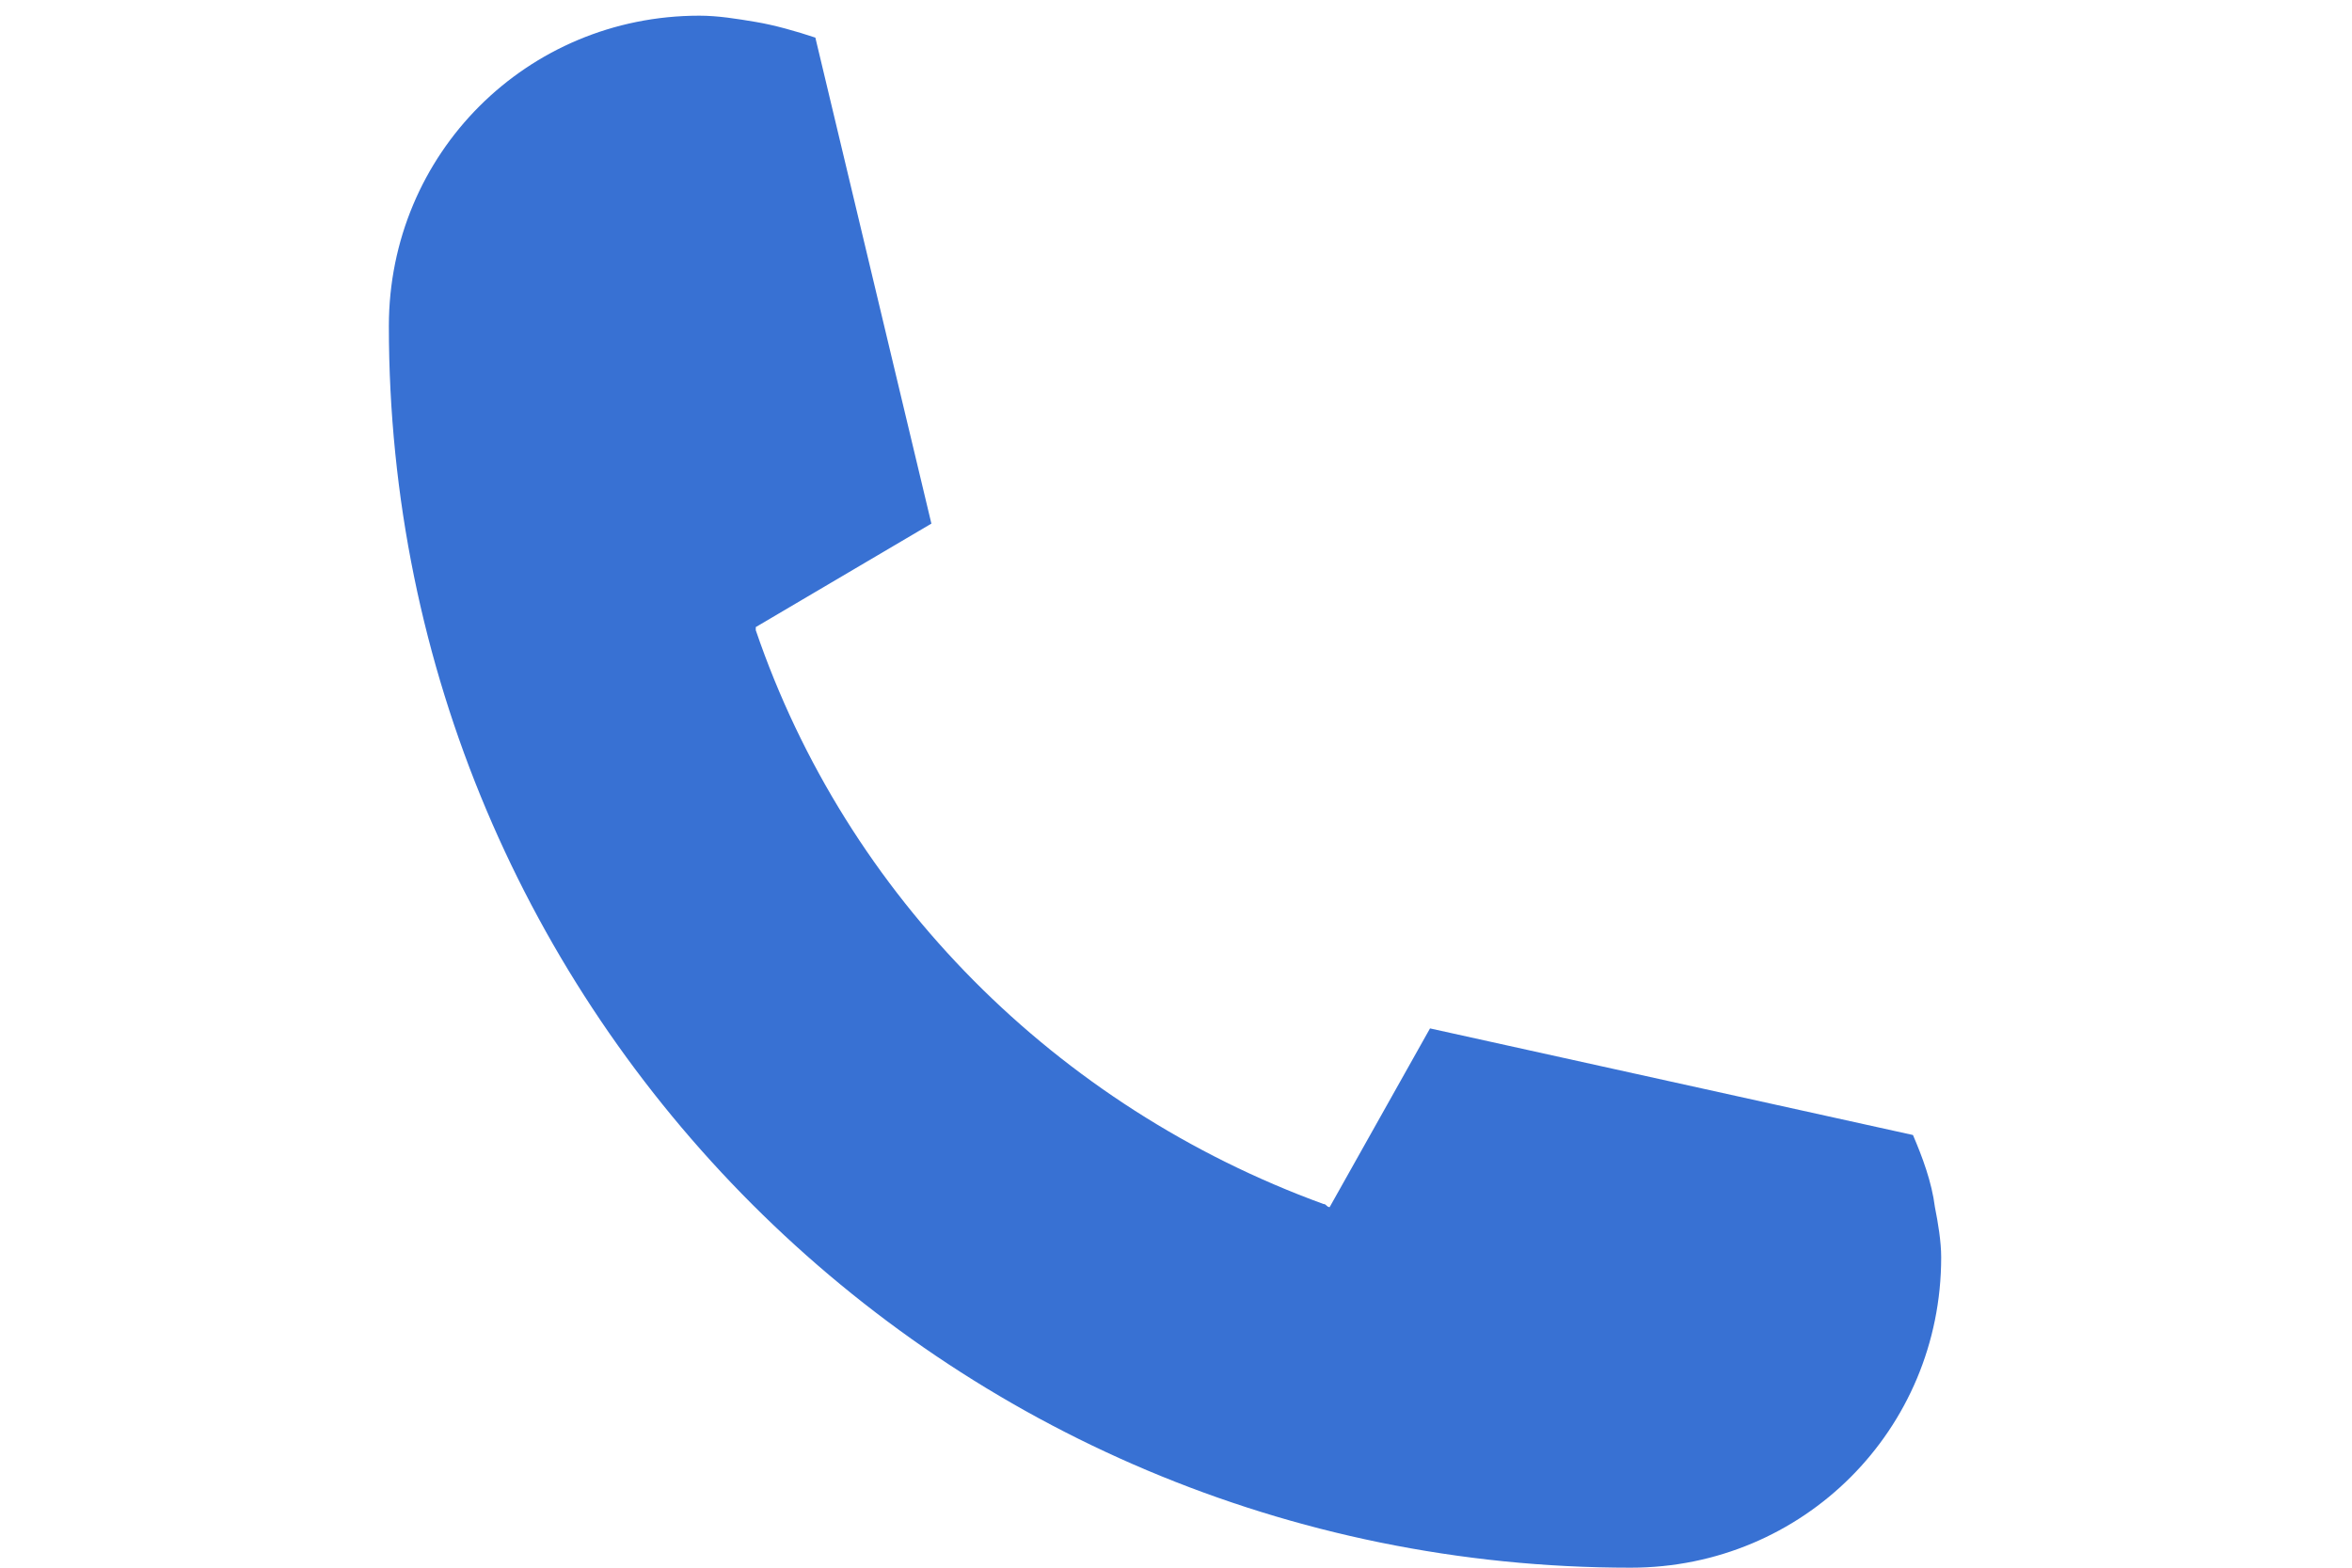
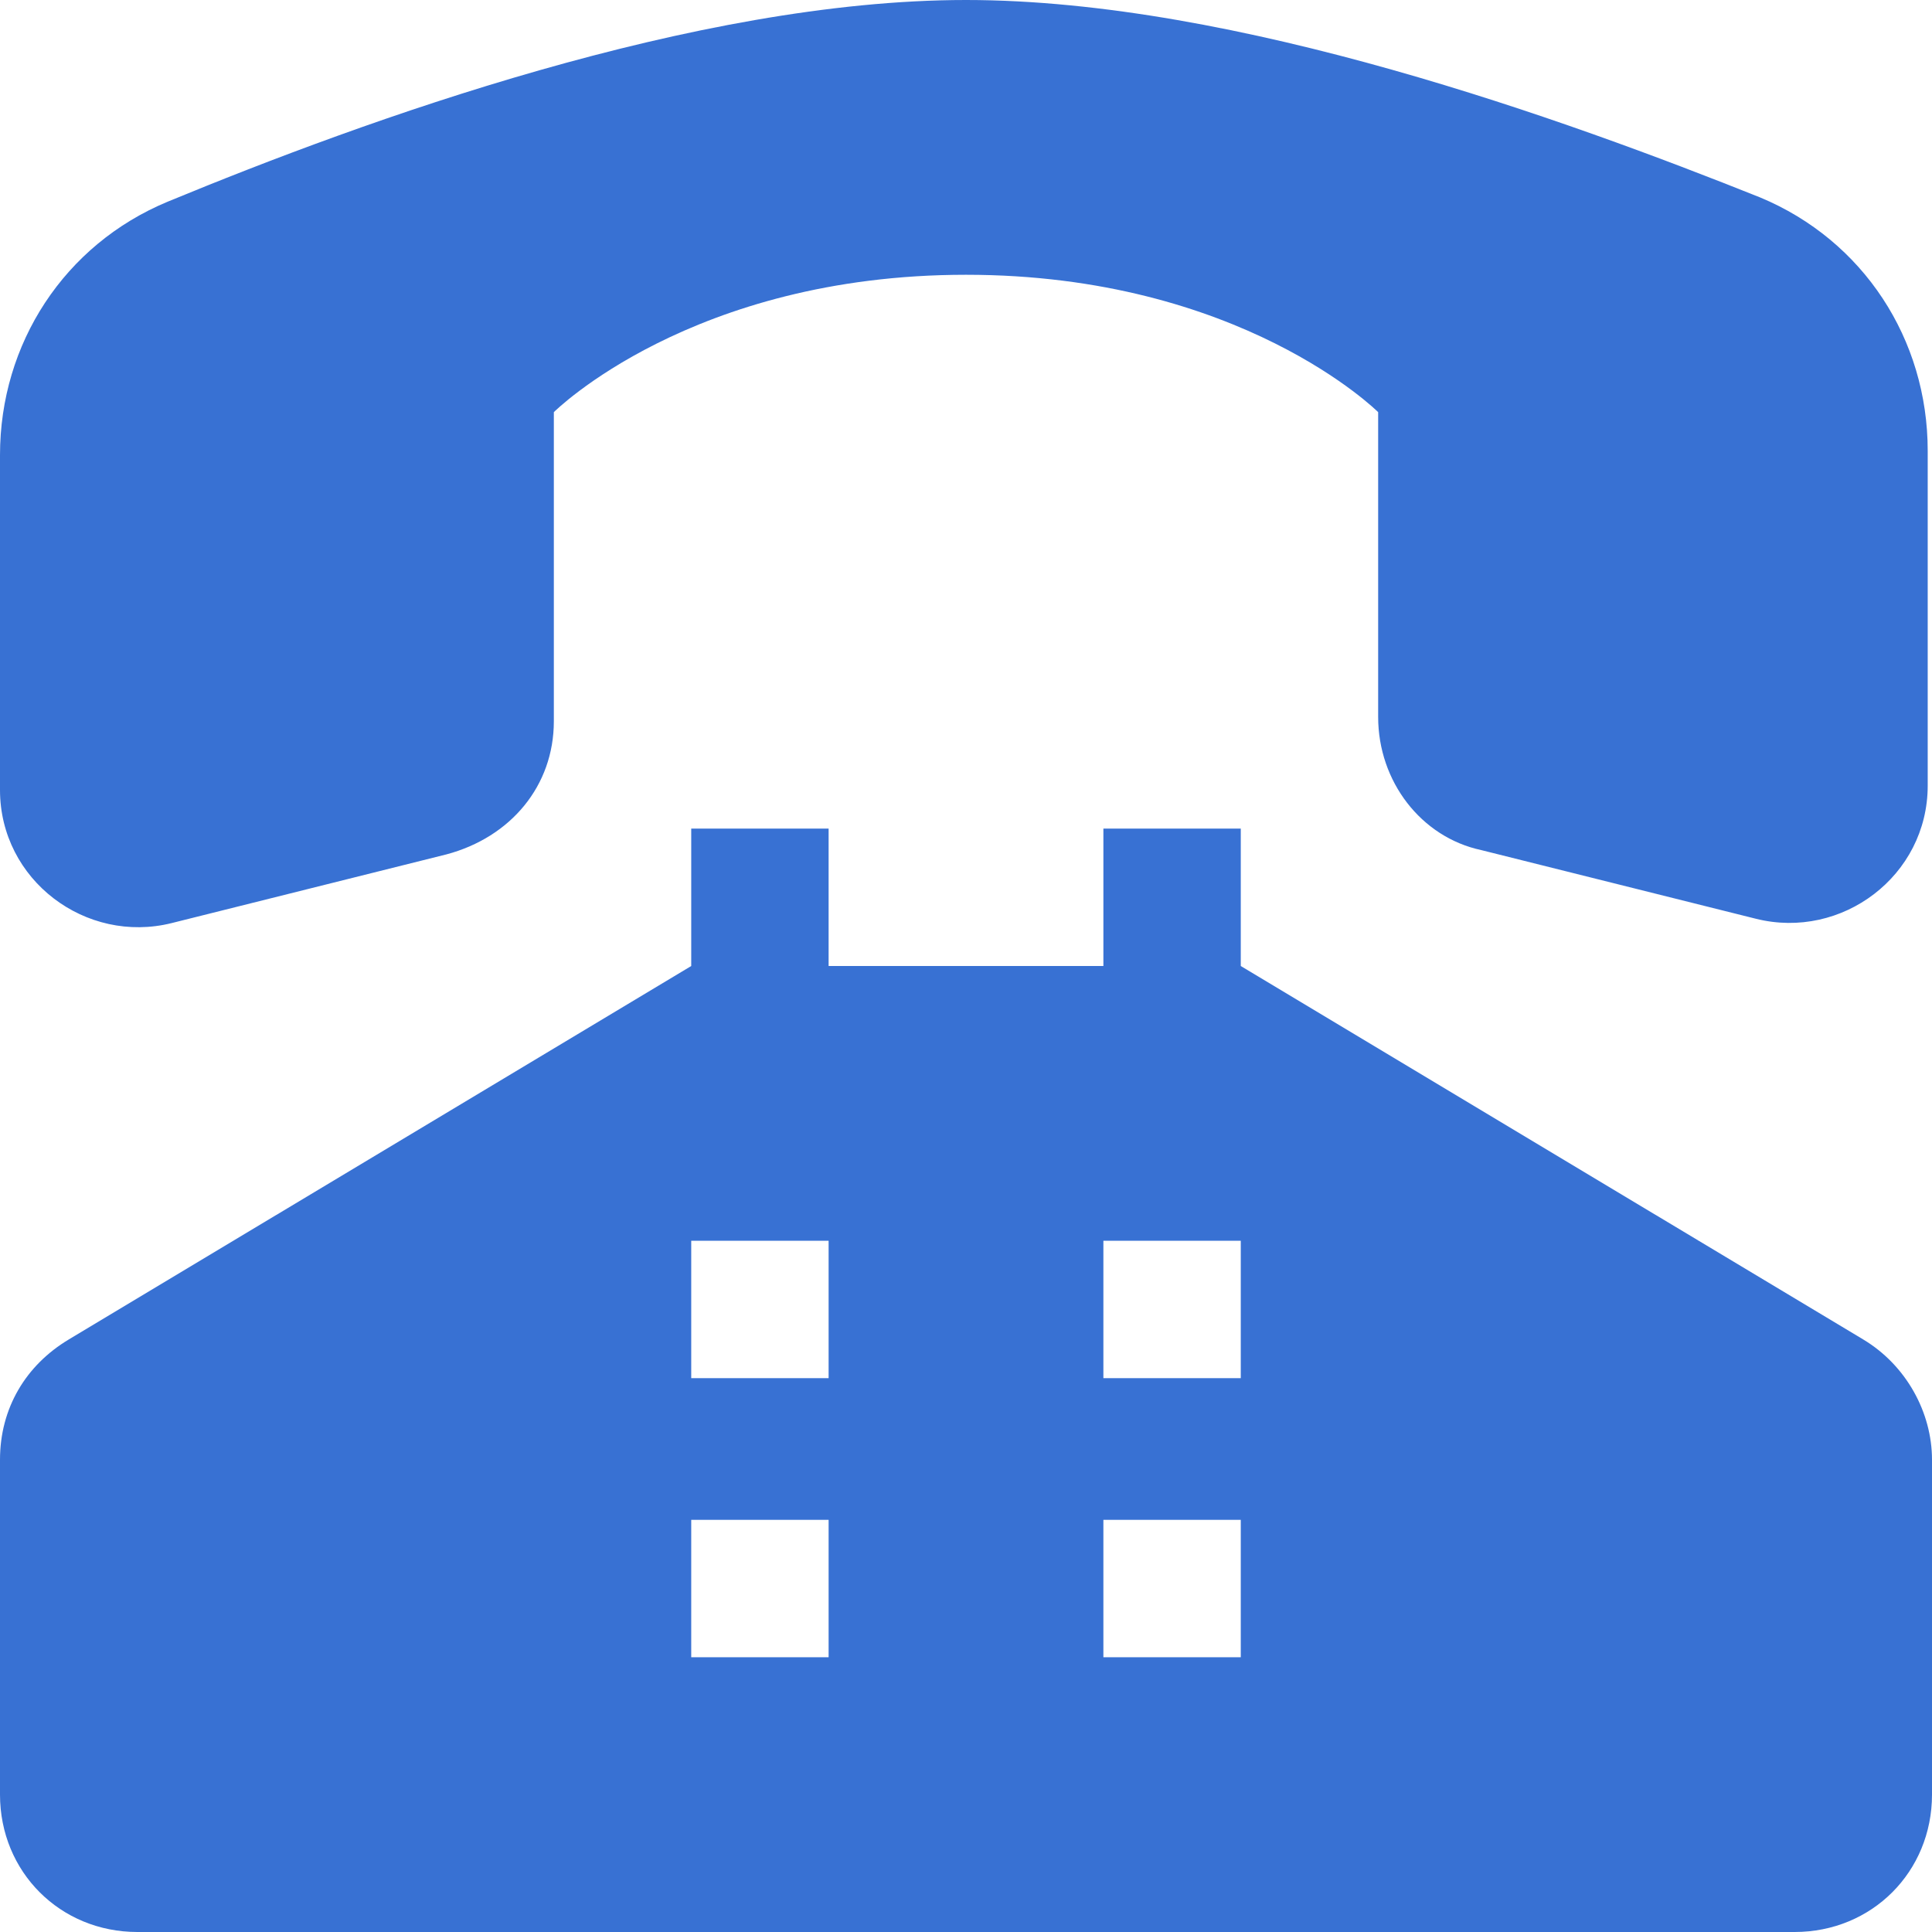
- <svg xmlns="http://www.w3.org/2000/svg" version="1.1" x="0px" y="0px" viewBox="0 0 75 50" enable-background="new 0 0 75 50" xml:space="preserve">
-   <g id="phone">
-     <path fill="#3871D3" d="M61.9,40.1c0,5.5-4.4,9.9-9.9,9.9c-21.9,0-39.6-17.7-39.6-39.6c0-5.5,4.4-9.9,9.9-9.9   c0.6,0,1.2,0.1,1.8,0.2C24.7,0.8,25.4,1,26,1.2l3.7,15.5L24.1,20c0,0,0,0.1,0,0.1c2.9,8.5,9.6,15.2,18.1,18.3   c0.1,0,0.1,0.1,0.2,0.1l3.2-5.7l15.4,3.4c0.3,0.7,0.6,1.5,0.7,2.3C61.8,39,61.9,39.6,61.9,40.1z" />
+ <svg xmlns="http://www.w3.org/2000/svg" version="1.1" id="Слой_1" x="0px" y="0px" viewBox="0 0 45 45" style="enable-background:new 0 0 45 45;" xml:space="preserve">
+   <style type="text/css">
+ 	.st0{fill:#3871D3;}
+ </style>
+   <g id="phone_1_">
+     <path class="st0" d="M28.9,22.5v-3.2h-3.2v3.2h-6.4v-3.2h-3.2v3.2L1.6,31.2C0.6,31.8,0,32.8,0,34v7.8C0,43.6,1.4,45,3.2,45h38.6   c1.8,0,3.2-1.4,3.2-3.2V34c0-1.1-0.6-2.2-1.6-2.8L28.9,22.5z M19.3,38.6h-3.2v-3.2h3.2V38.6z M19.3,32.1h-3.2v-3.2h3.2V32.1z    M28.9,38.6h-3.2v-3.2h3.2V38.6z M28.9,32.1h-3.2v-3.2h3.2V32.1z" />
+     <path class="st0" d="M12.9,16.8V9.6c0,0,3.2-3.2,9.6-3.2s9.6,3.2,9.6,3.2v7.1c0,1.5,1,2.8,2.4,3.1l6.4,1.6c2,0.5,4-1,4-3.1v-7.8   c0-2.6-1.5-4.9-3.9-5.9C36.5,2.8,28.8,0,22.5,0S8.5,2.8,3.9,4.7C1.5,5.7,0,8,0,10.6v7.8c0,2.1,2,3.6,4,3.1l6.4-1.6   C11.9,19.5,12.9,18.3,12.9,16.8z" />
  </g>
-   <g id="mail">
- </g>
</svg>
